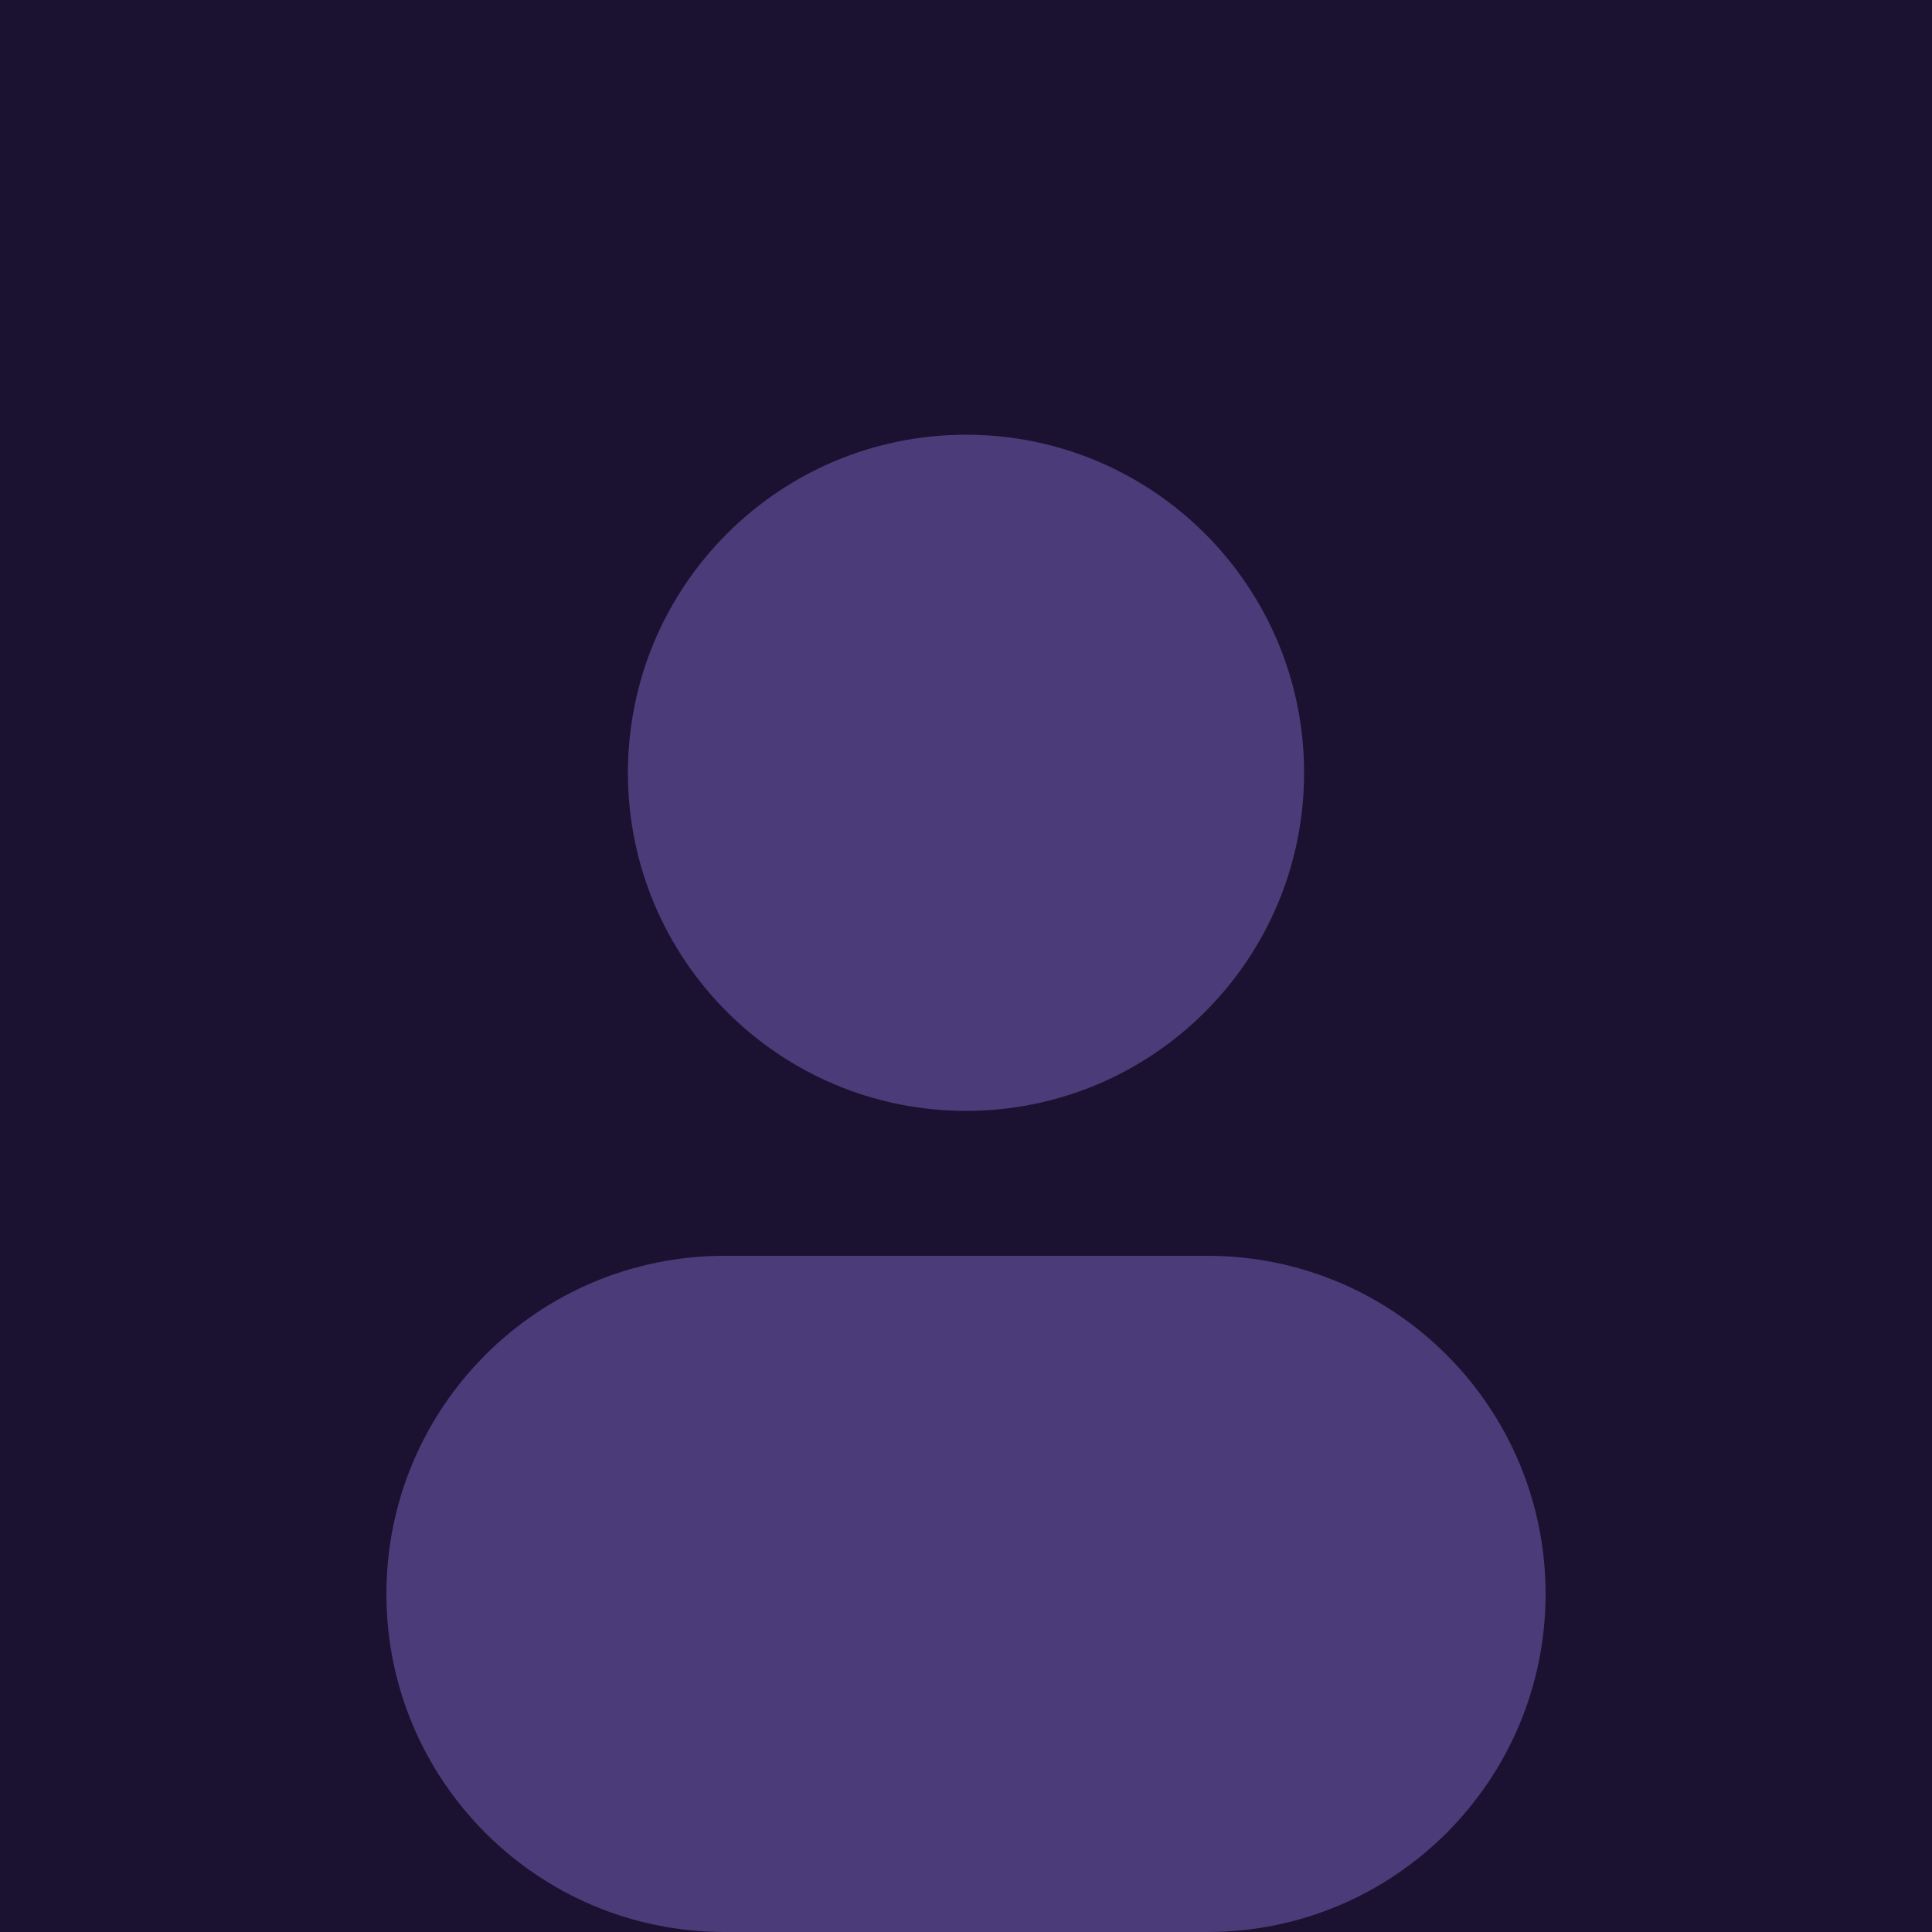
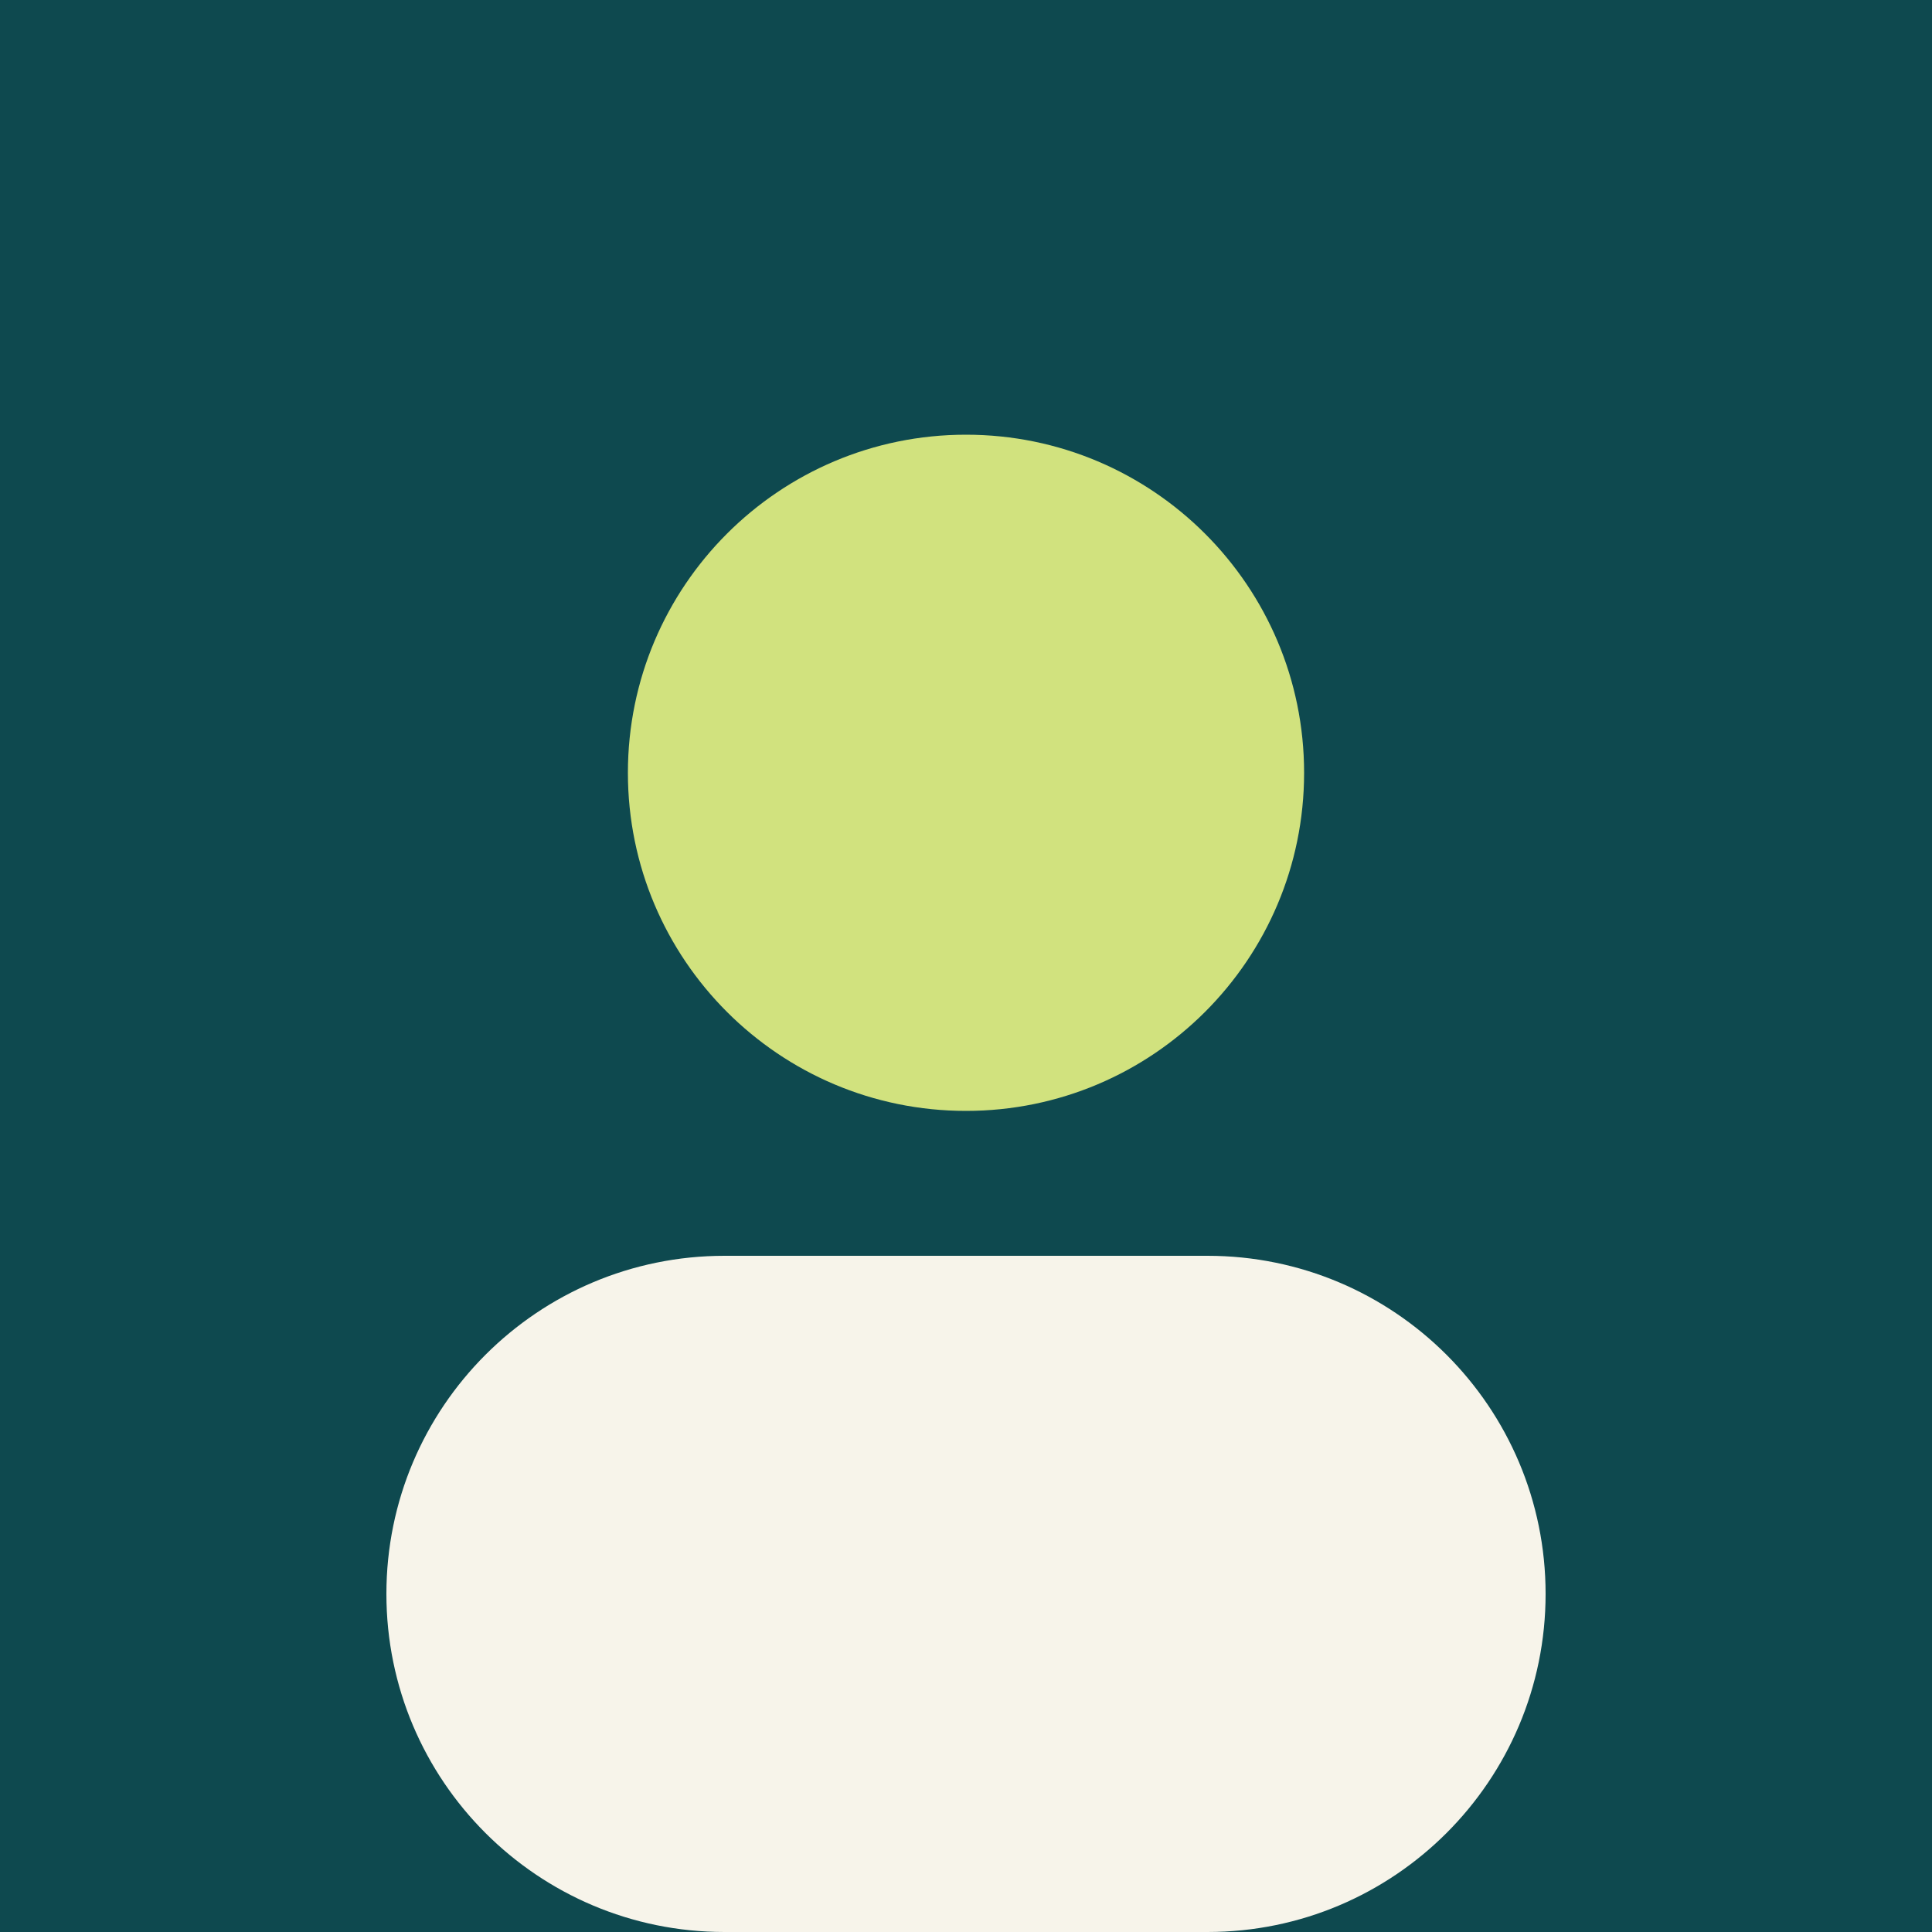
<svg xmlns="http://www.w3.org/2000/svg" width="400" height="400" viewBox="0 0 400 400">
-   <rect width="400" height="400" fill="#1b1130" />
-   <circle cx="200" cy="160" r="70" fill="#4b3b78" />
-   <rect x="80" y="260" width="240" height="140" rx="70" fill="#4b3b78" />
+   <rect width="400" height="400" fill="#0e494f" />
+   <circle cx="200" cy="160" r="70" fill="#d1e27e" />
+   <rect x="80" y="260" width="240" height="140" rx="70" fill="#f7f4ea" />
</svg>
